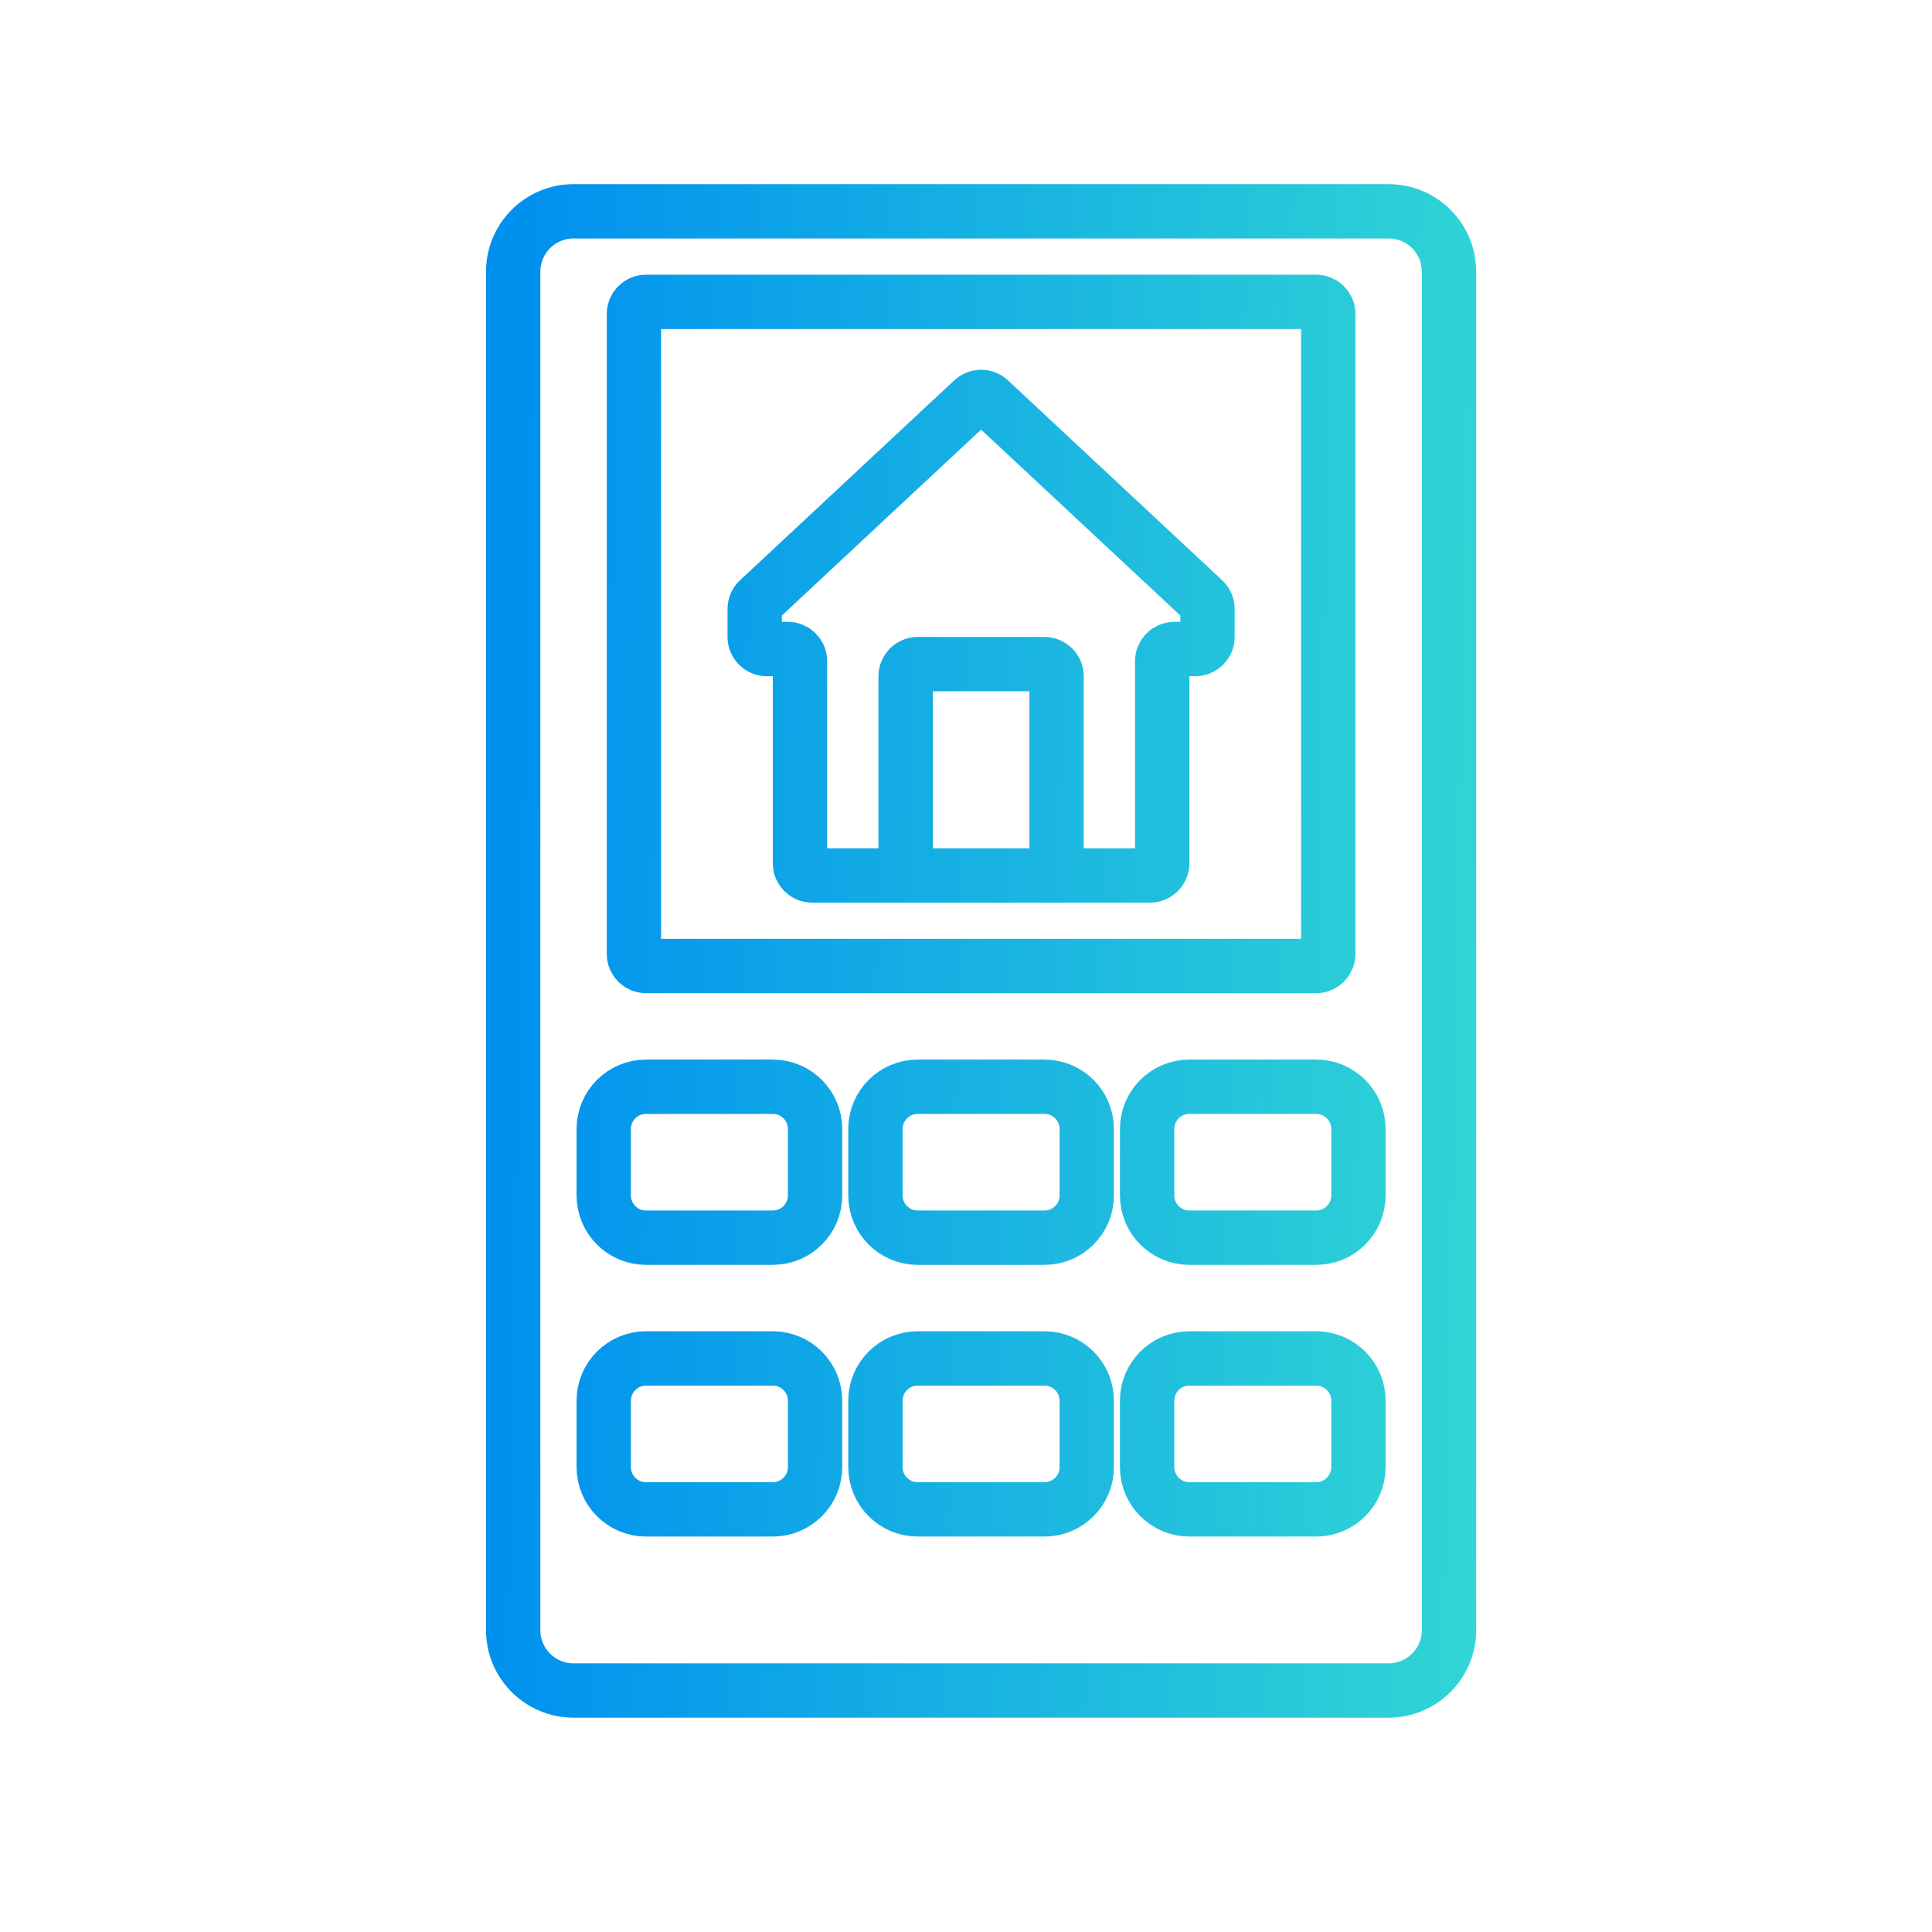
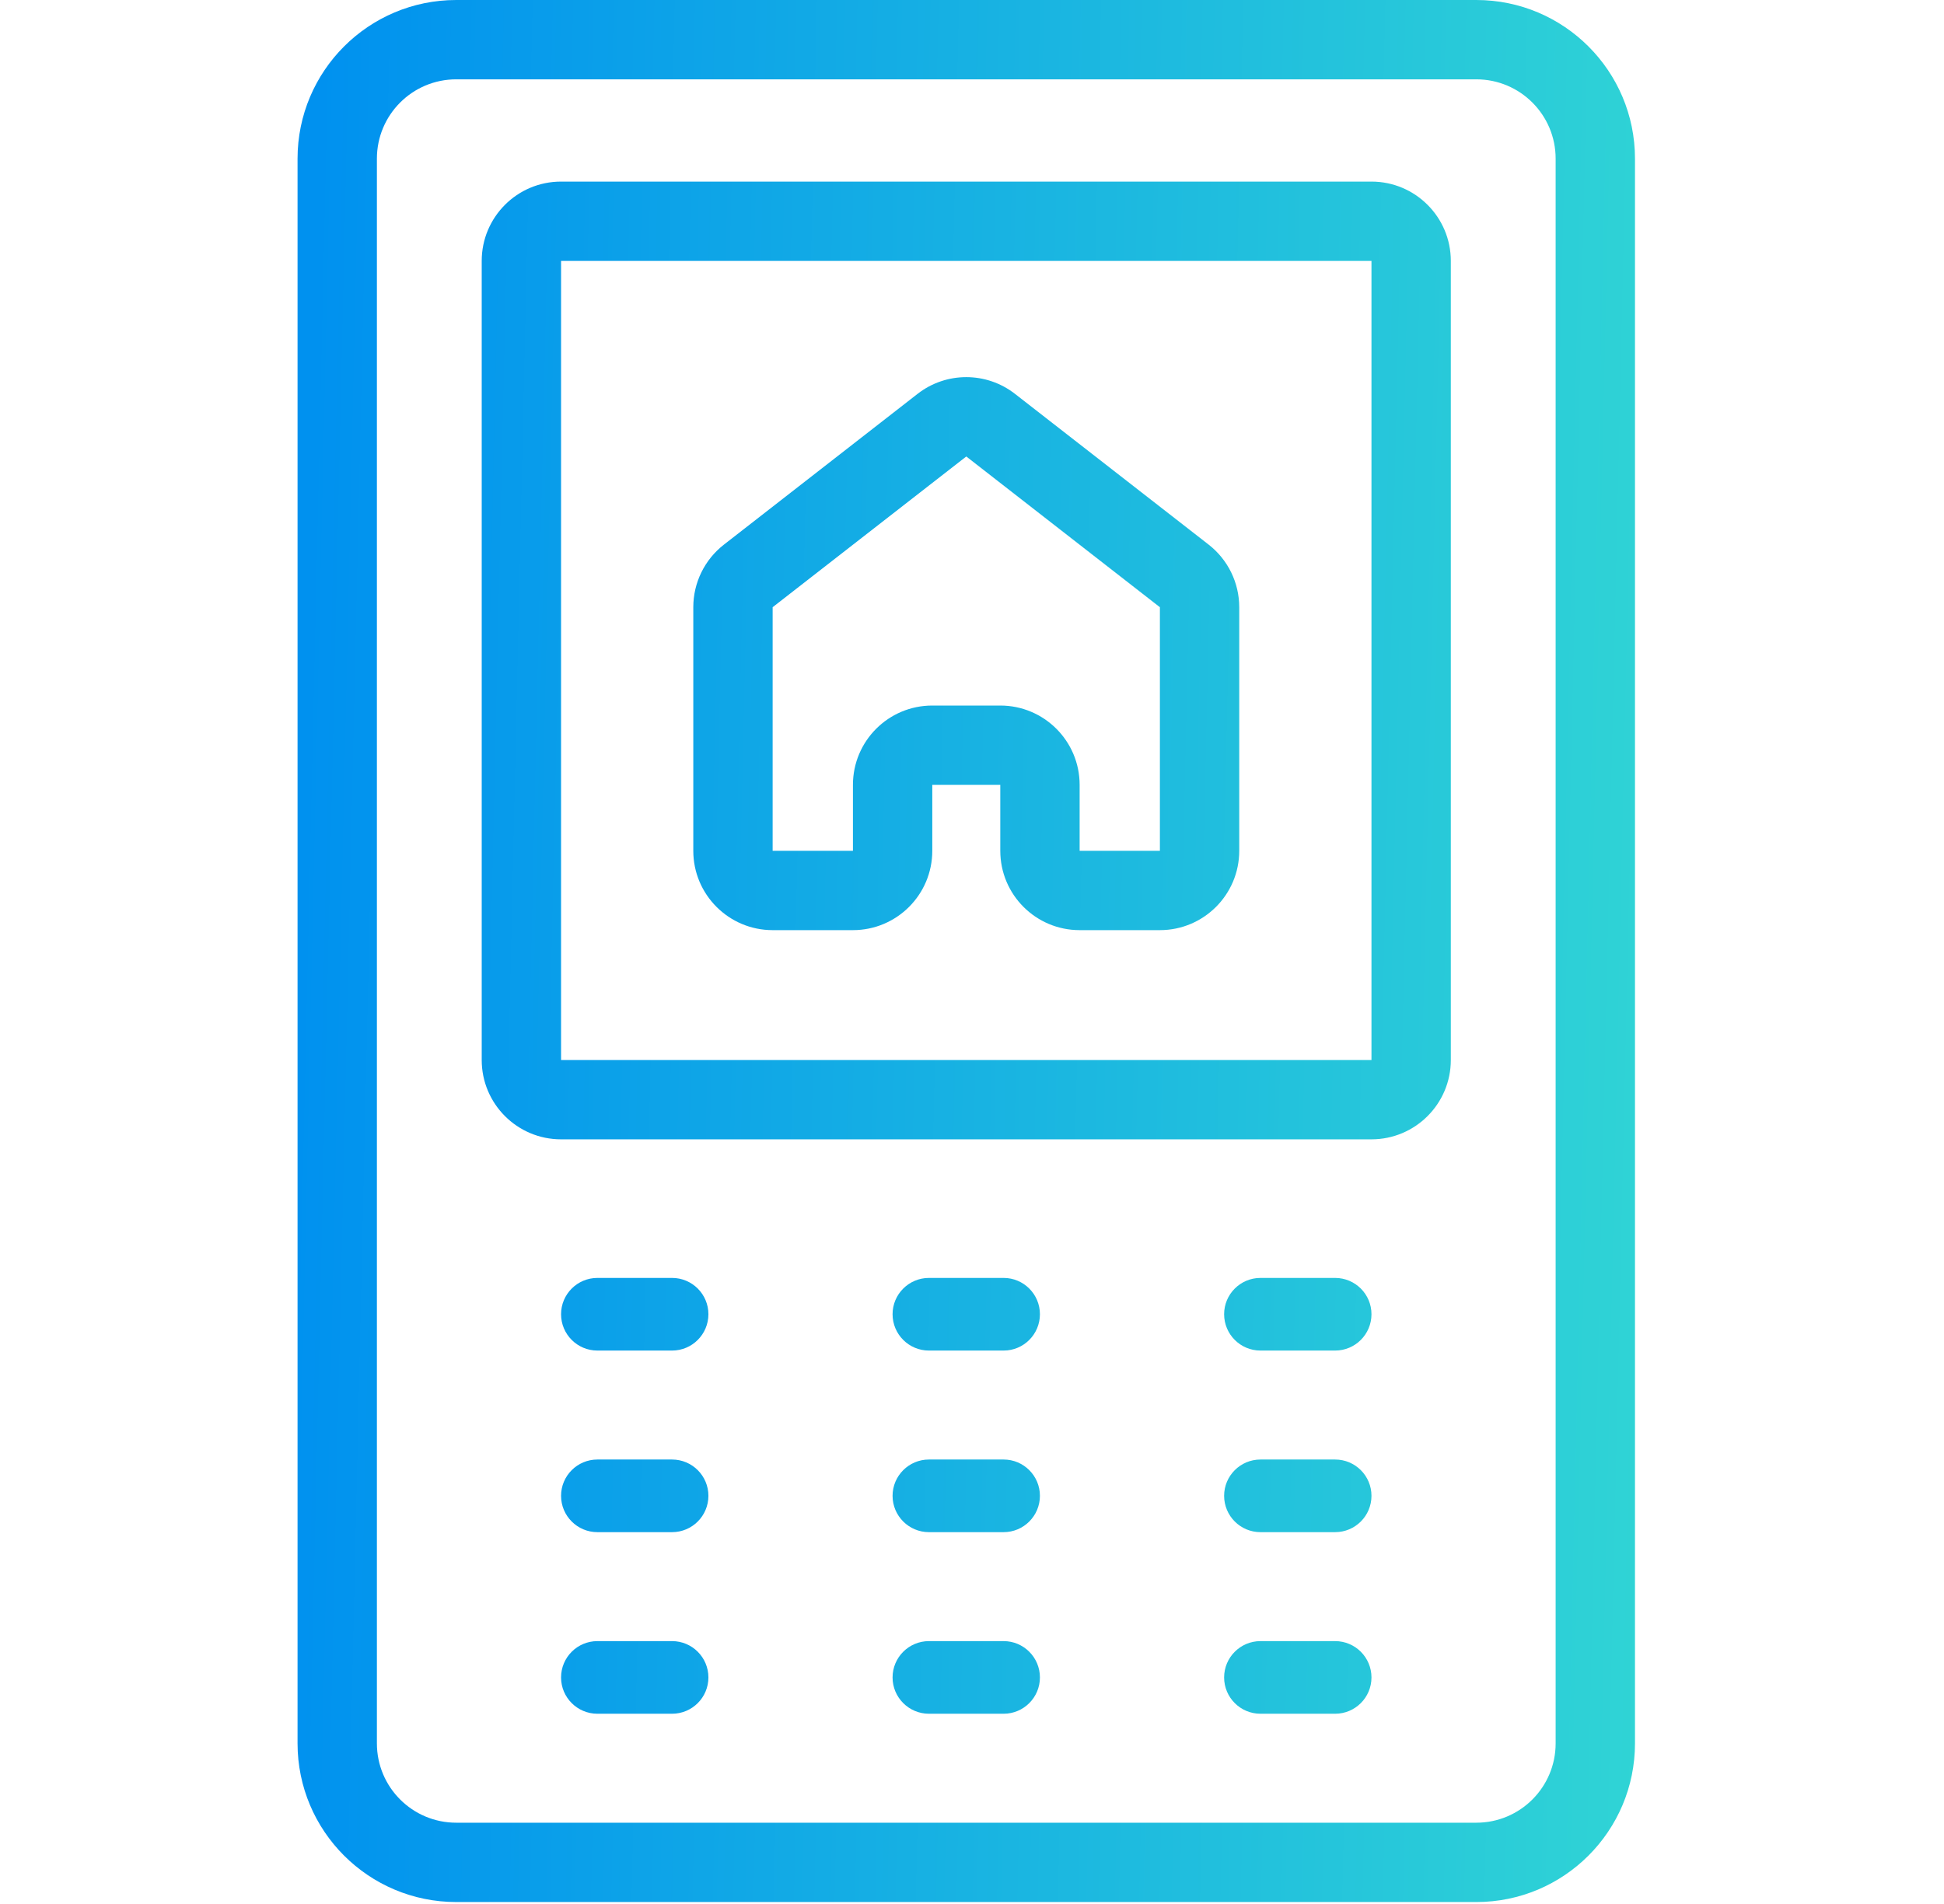
- <svg xmlns="http://www.w3.org/2000/svg" width="64" height="64" viewBox="0 0 64 64" fill="none">
-   <path d="M30 29H26.9C26.679 29 26.5 28.821 26.5 28.6V21.9C26.5 21.679 26.321 21.5 26.1 21.5H25.4C25.179 21.5 25 21.321 25 21.1V20.174C25 20.063 25.046 19.957 25.127 19.881L32.227 13.255C32.381 13.111 32.619 13.111 32.773 13.255L39.873 19.881C39.954 19.957 40 20.063 40 20.174V21.1C40 21.321 39.821 21.5 39.6 21.5H38.9C38.679 21.5 38.5 21.679 38.5 21.9V28.6C38.5 28.821 38.321 29 38.1 29H35M30 29V22.4C30 22.179 30.179 22 30.4 22H34.6C34.821 22 35 22.179 35 22.4V29M30 29H35M39.4 50H43.6C44.373 50 45 49.373 45 48.6V46.4C45 45.627 44.373 45 43.6 45H39.4C38.627 45 38 45.627 38 46.4V48.6C38 49.373 38.627 50 39.4 50ZM36 46.4V48.6C36 49.373 35.373 50 34.6 50H30.4C29.627 50 29 49.373 29 48.6V46.4C29 45.627 29.627 45 30.4 45H34.6C35.373 45 36 45.627 36 46.4ZM21.4 50H25.6C26.373 50 27 49.373 27 48.6V46.4C27 45.627 26.373 45 25.6 45H21.4C20.627 45 20 45.627 20 46.4V48.6C20 49.373 20.627 50 21.4 50ZM39.4 41H43.6C44.373 41 45 40.373 45 39.6V37.4C45 36.627 44.373 36 43.6 36H39.4C38.627 36 38 36.627 38 37.4V39.6C38 40.373 38.627 41 39.4 41ZM30.4 41H34.6C35.373 41 36 40.373 36 39.6V37.4C36 36.627 35.373 36 34.6 36H30.4C29.627 36 29 36.627 29 37.4V39.6C29 40.373 29.627 41 30.4 41ZM20 39.6V37.4C20 36.627 20.627 36 21.4 36H25.6C26.373 36 27 36.627 27 37.4V39.6C27 40.373 26.373 41 25.6 41H21.4C20.627 41 20 40.373 20 39.6ZM21.4 32H43.6C43.821 32 44 31.821 44 31.6V10.4C44 10.179 43.821 10 43.6 10H21.4C21.179 10 21 10.179 21 10.4V31.6C21 31.821 21.179 32 21.4 32ZM48 54V9C48 7.895 47.105 7 46 7H19C17.895 7 17 7.895 17 9V54C17 55.105 17.895 56 19 56H46C47.105 56 48 55.105 48 54Z" stroke="url(#paint0_linear_21268_3971)" stroke-width="1.8" stroke-linecap="round" />
+ <svg xmlns="http://www.w3.org/2000/svg" width="49" height="48" viewBox="0 0 49 48" fill="none">
+   <path fill-rule="evenodd" clip-rule="evenodd" d="M37.211 0H11.5C9.291 0 7.5 1.791 7.5 4V43.951C7.5 46.16 9.291 47.951 11.5 47.951H37.211C39.42 47.951 41.211 46.16 41.211 43.951V4C41.211 1.791 39.42 0 37.211 0ZM9.5 4C9.5 2.895 10.395 2 11.5 2H37.211C38.316 2 39.211 2.895 39.211 4V43.951C39.211 45.056 38.316 45.951 37.211 45.951H11.5C10.395 45.951 9.5 45.056 9.5 43.951V4ZM14.142 4.578C13.037 4.578 12.142 5.474 12.142 6.578V26.723C12.142 27.827 13.037 28.723 14.142 28.723H34.569C35.673 28.723 36.569 27.827 36.569 26.723V6.578C36.569 5.474 35.673 4.578 34.569 4.578H14.142ZM14.142 6.578H16.142H32.569H34.569V8.578V24.723V26.723H32.569H16.142H14.142V24.723V8.578V6.578ZM23.127 9.93C23.849 9.367 24.862 9.367 25.584 9.93L30.465 13.73C30.951 14.109 31.236 14.691 31.236 15.308V21.449C31.236 22.554 30.34 23.449 29.236 23.449H27.213C26.108 23.449 25.213 22.554 25.213 21.449V19.787H23.499V21.449C23.499 22.554 22.603 23.449 21.499 23.449H19.475C18.371 23.449 17.475 22.554 17.475 21.449V15.308C17.475 14.691 17.76 14.109 18.247 13.73L23.127 9.93ZM24.356 11.508L19.475 15.308V21.449H21.499V19.787C21.499 18.682 22.394 17.787 23.499 17.787H25.213C26.317 17.787 27.213 18.682 27.213 19.787V21.449H29.236V15.308L24.356 11.508ZM15.058 32.217C14.552 32.217 14.142 32.627 14.142 33.132C14.142 33.638 14.552 34.048 15.058 34.048H16.94C17.446 34.048 17.856 33.638 17.856 33.132C17.856 32.627 17.446 32.217 16.94 32.217H15.058ZM14.142 37.71C14.142 37.205 14.552 36.795 15.058 36.795H16.94C17.446 36.795 17.856 37.205 17.856 37.71C17.856 38.216 17.446 38.626 16.94 38.626H15.058C14.552 38.626 14.142 38.216 14.142 37.71ZM15.058 41.373C14.552 41.373 14.142 41.783 14.142 42.289C14.142 42.794 14.552 43.204 15.058 43.204H16.94C17.446 43.204 17.856 42.794 17.856 42.289C17.856 41.783 17.446 41.373 16.94 41.373H15.058ZM22.498 33.132C22.498 32.627 22.909 32.217 23.414 32.217H25.297C25.802 32.217 26.212 32.627 26.212 33.132C26.212 33.638 25.802 34.048 25.297 34.048H23.414C22.909 34.048 22.498 33.638 22.498 33.132ZM23.414 36.795C22.909 36.795 22.498 37.205 22.498 37.71C22.498 38.216 22.909 38.626 23.414 38.626H25.297C25.802 38.626 26.212 38.216 26.212 37.71C26.212 37.205 25.802 36.795 25.297 36.795H23.414ZM22.498 42.289C22.498 41.783 22.909 41.373 23.414 41.373H25.297C25.802 41.373 26.212 41.783 26.212 42.289C26.212 42.794 25.802 43.204 25.297 43.204H23.414C22.909 43.204 22.498 42.794 22.498 42.289ZM31.771 32.217C31.265 32.217 30.855 32.627 30.855 33.132C30.855 33.638 31.265 34.048 31.771 34.048H33.653C34.159 34.048 34.569 33.638 34.569 33.132C34.569 32.627 34.159 32.217 33.653 32.217H31.771ZM30.855 37.71C30.855 37.205 31.265 36.795 31.771 36.795H33.653C34.159 36.795 34.569 37.205 34.569 37.71C34.569 38.216 34.159 38.626 33.653 38.626H31.771C31.265 38.626 30.855 38.216 30.855 37.71ZM31.771 41.373C31.265 41.373 30.855 41.783 30.855 42.289C30.855 42.794 31.265 43.204 31.771 43.204H33.653C34.159 43.204 34.569 42.794 34.569 42.289C34.569 41.783 34.159 41.373 33.653 41.373H31.771Z" fill="url(#paint0_linear_21458_6413)" />
  <defs>
-     <linearGradient id="paint0_linear_21268_3971" x1="17" y1="31.5" x2="49.941" y2="32.175" gradientUnits="userSpaceOnUse">
+     <linearGradient id="paint0_linear_21458_6413" x1="7.5" y1="23.976" x2="43.319" y2="24.791" gradientUnits="userSpaceOnUse">
      <stop stop-color="#0091EF" />
      <stop offset="1" stop-color="#32D7D4" />
    </linearGradient>
  </defs>
</svg>
